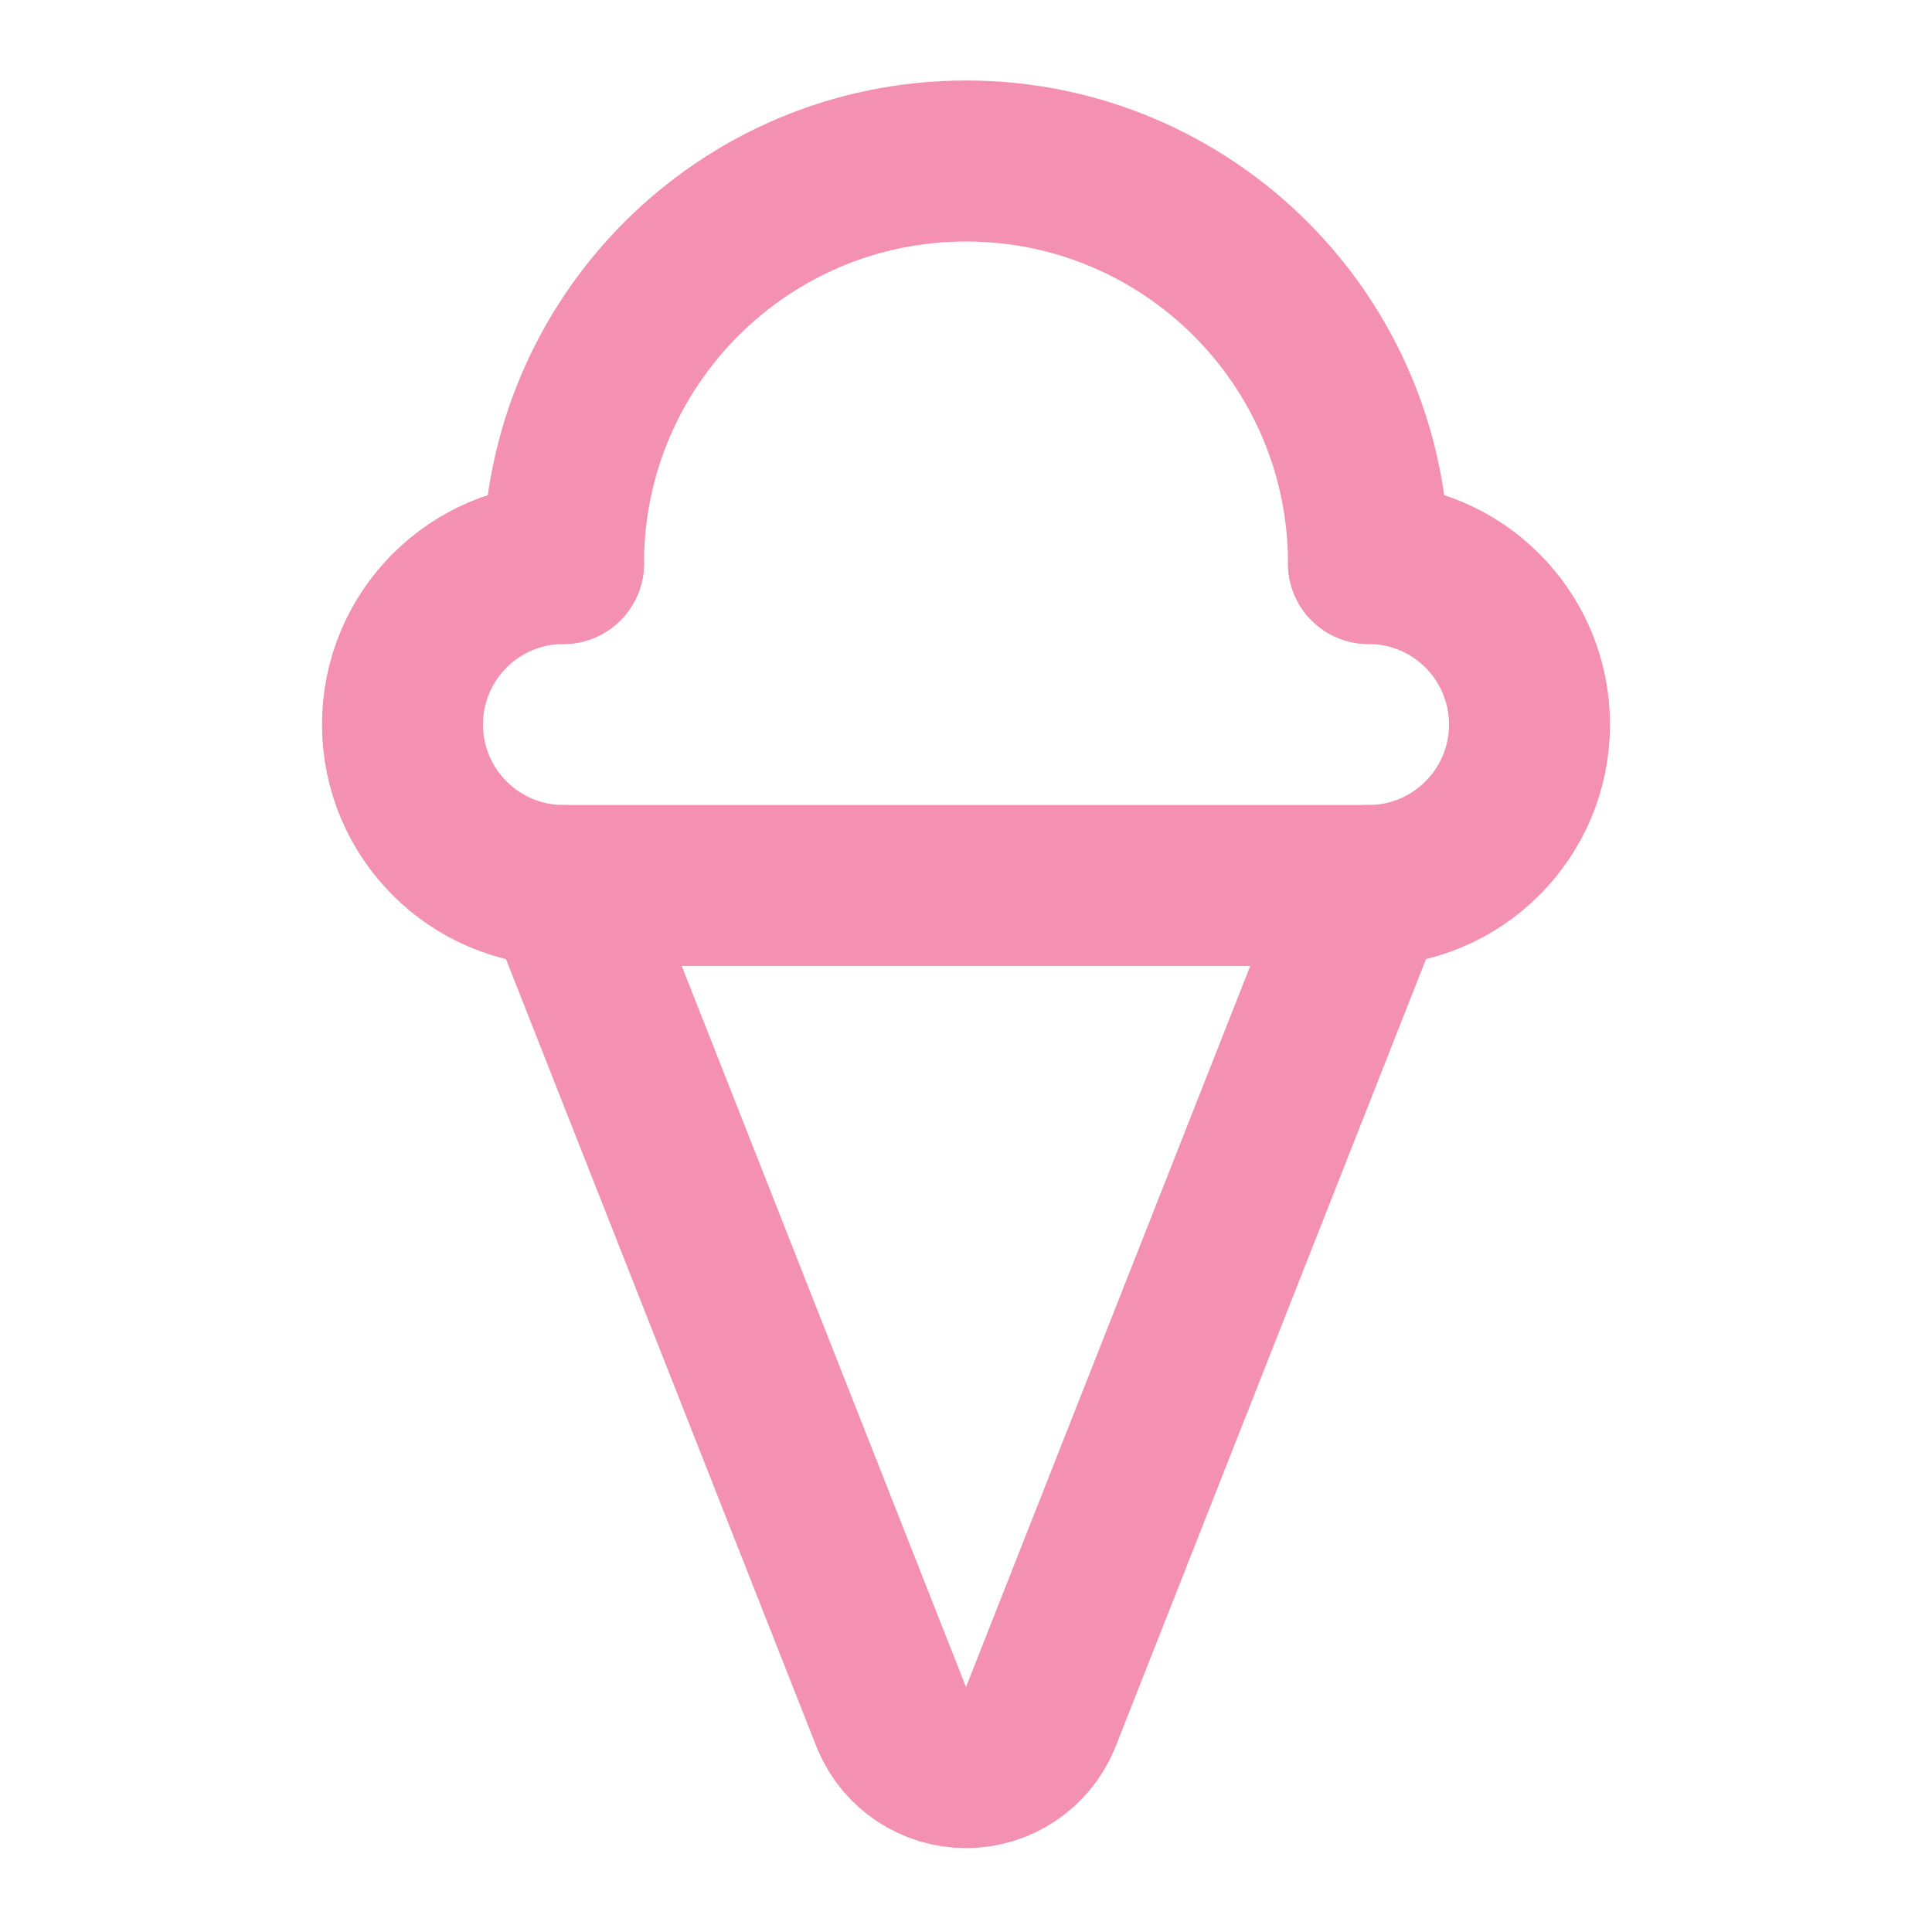
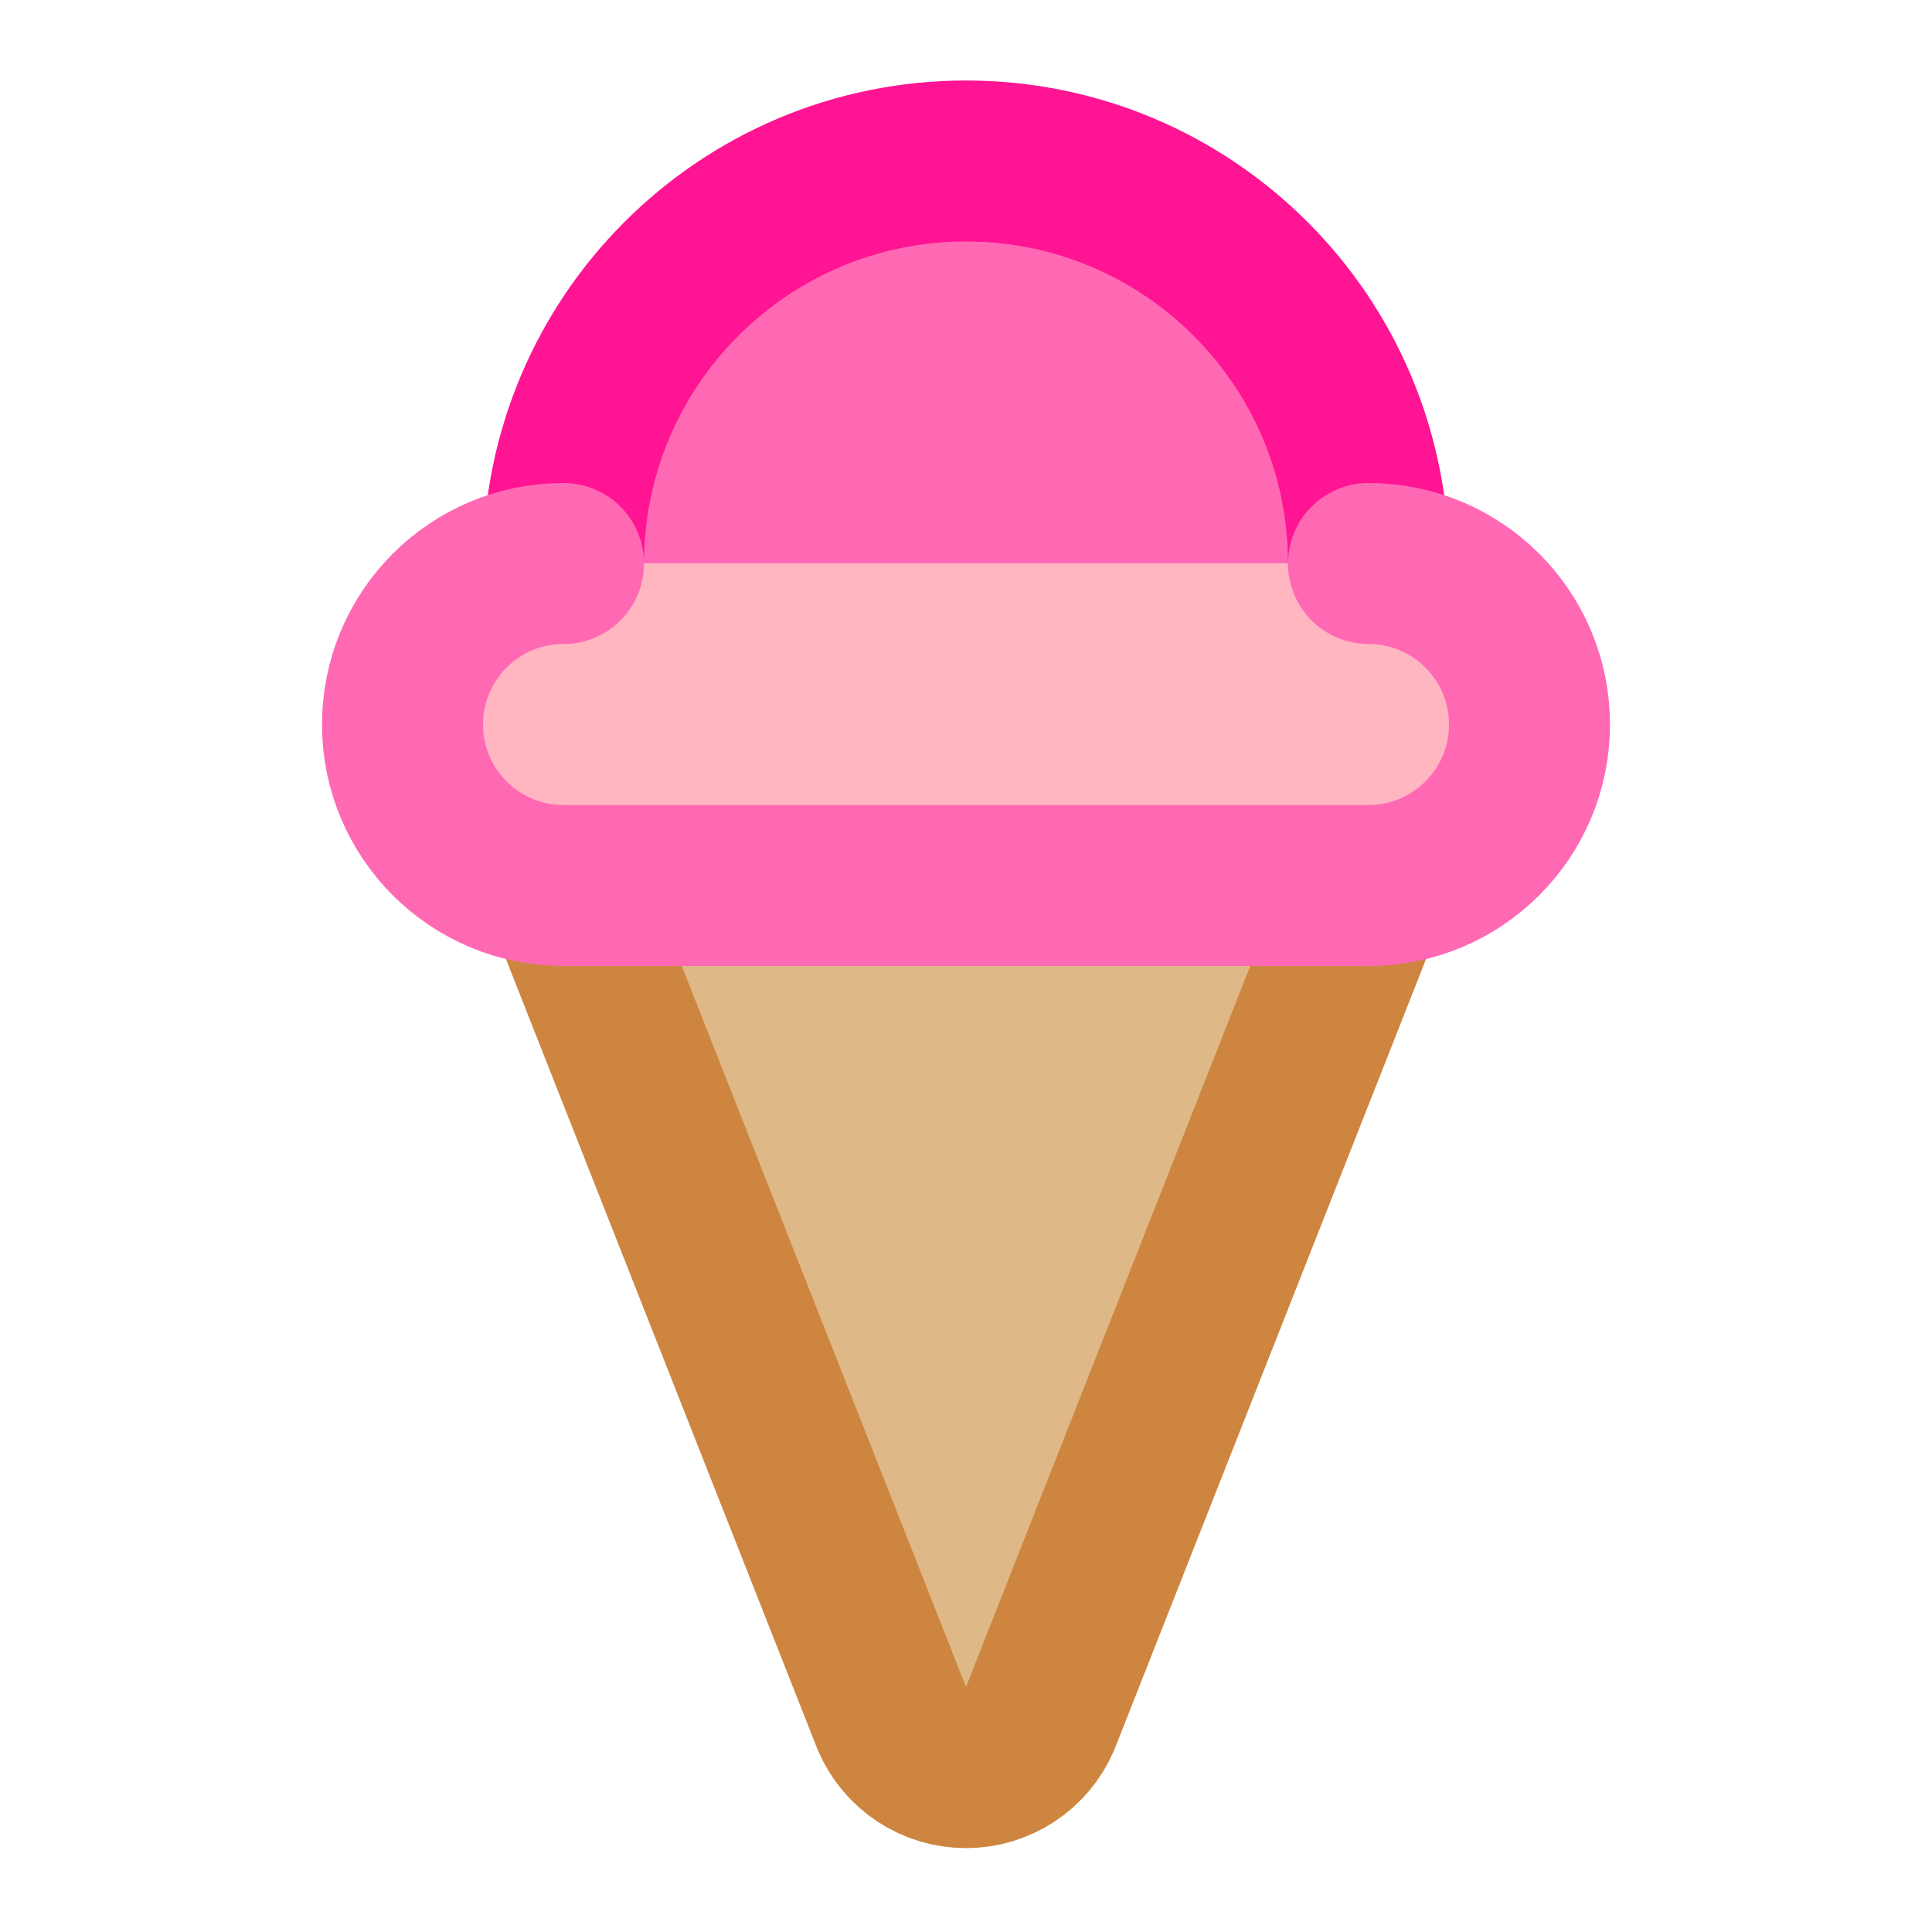
- <svg xmlns="http://www.w3.org/2000/svg" width="24" height="24" viewBox="0 0 24 24" fill="none" stroke="#f490b1" stroke-width="2" stroke-linecap="round" stroke-linejoin="round" class="lucide lucide-ice-cream-cone">
-   <path d="m7 11 4.08 10.35a1 1 0 0 0 1.84 0L17 11" />
-   <path d="M17 7A5 5 0 0 0 7 7" />
-   <path d="M17 7a2 2 0 0 1 0 4H7a2 2 0 0 1 0-4" />
+ <svg xmlns="http://www.w3.org/2000/svg" width="96" height="96" viewBox="0 0 24 24" fill="none" stroke="#ff1493" stroke-width="2" stroke-linecap="round" stroke-linejoin="round">
+   <path d="m7 11 4.08 10.35a1 1 0 0 0 1.84 0L17 11" fill="#deb887" stroke="#cd853f" />
+   <path d="M17 7A5 5 0 0 0 7 7" fill="#ff69b4" stroke="#ff1493" />
+   <path d="M17 7a2 2 0 0 1 0 4H7a2 2 0 0 1 0-4" fill="#ffb6c1" stroke="#ff69b4" />
</svg>
